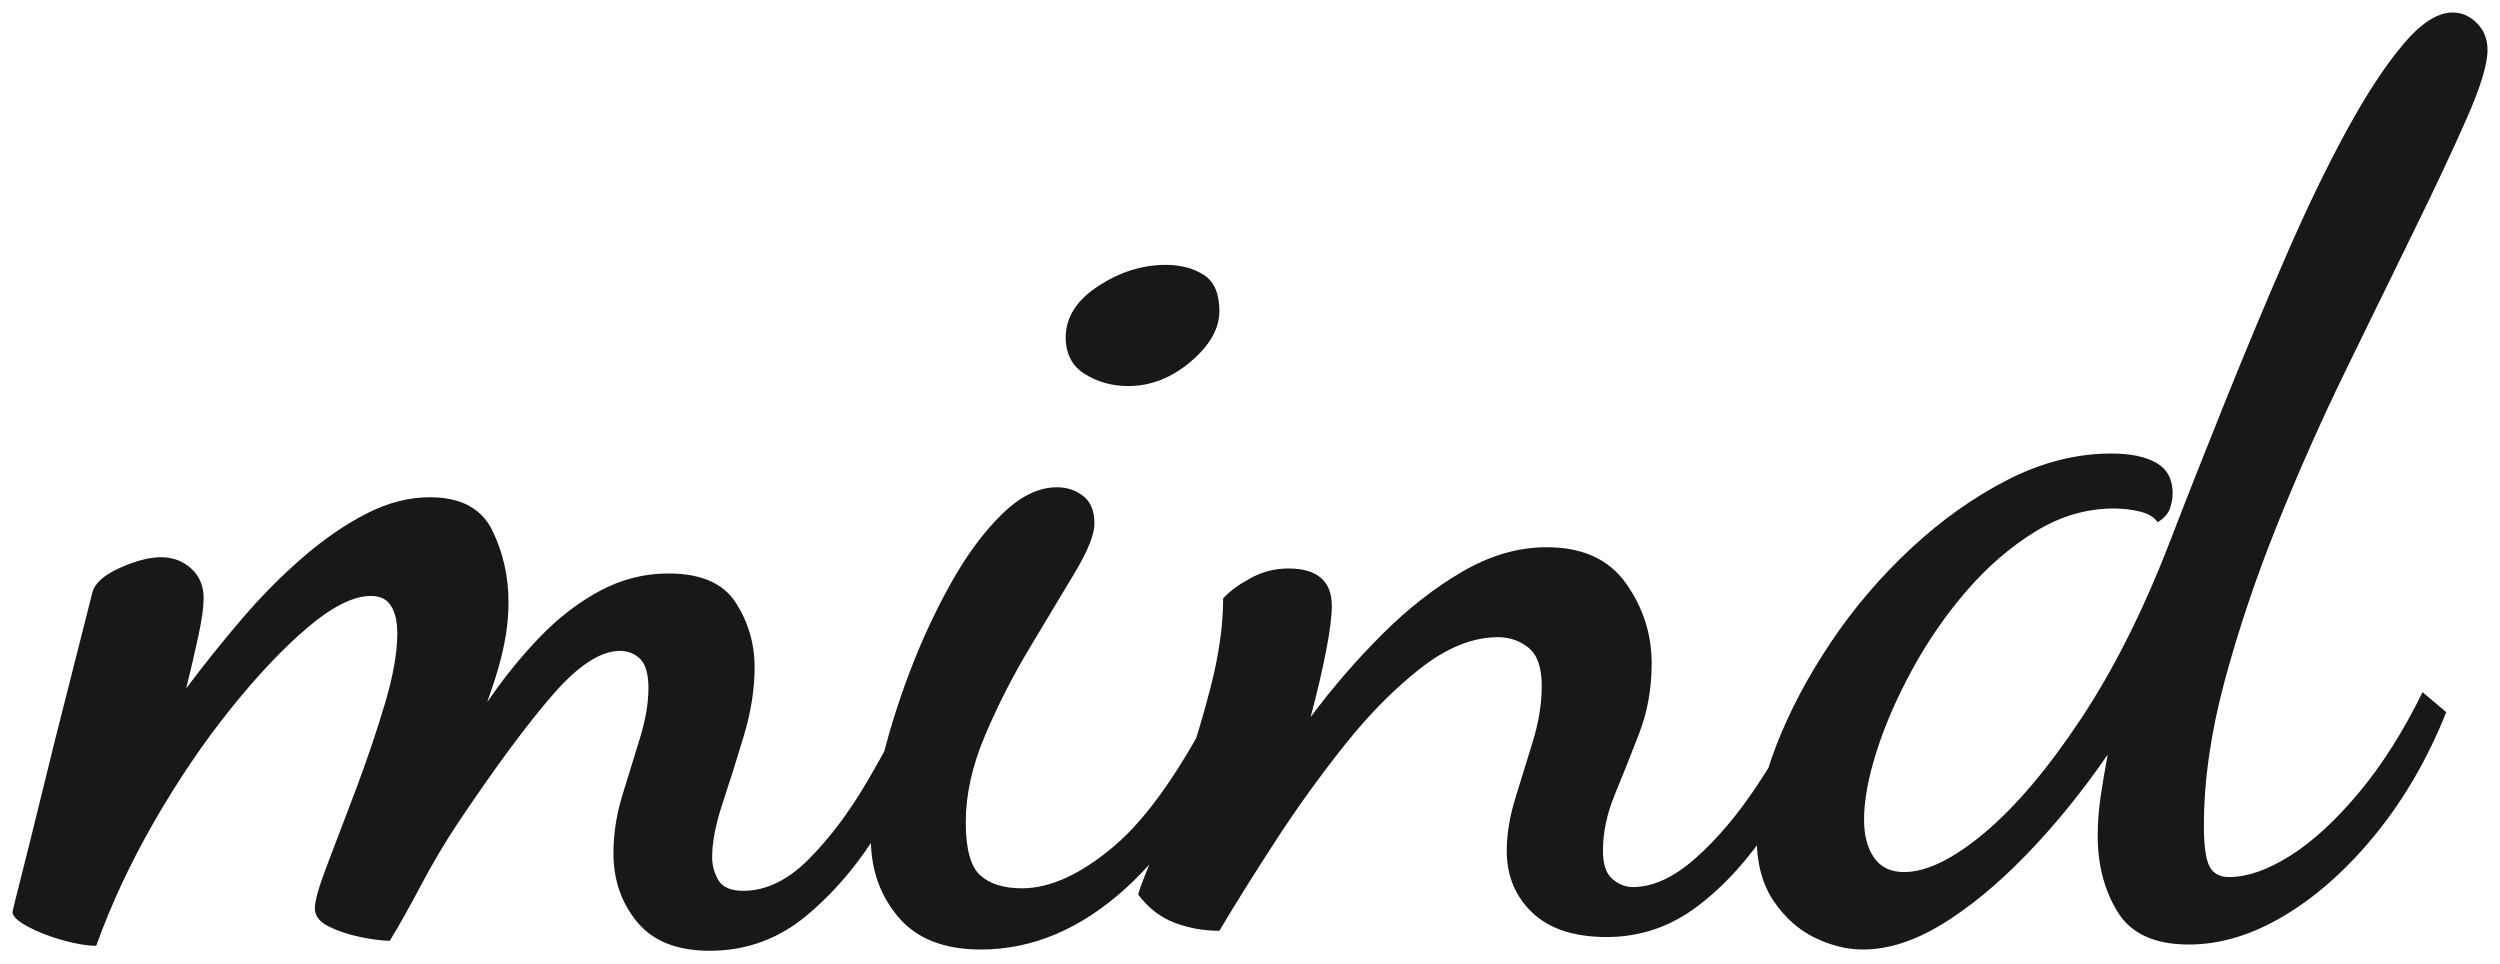
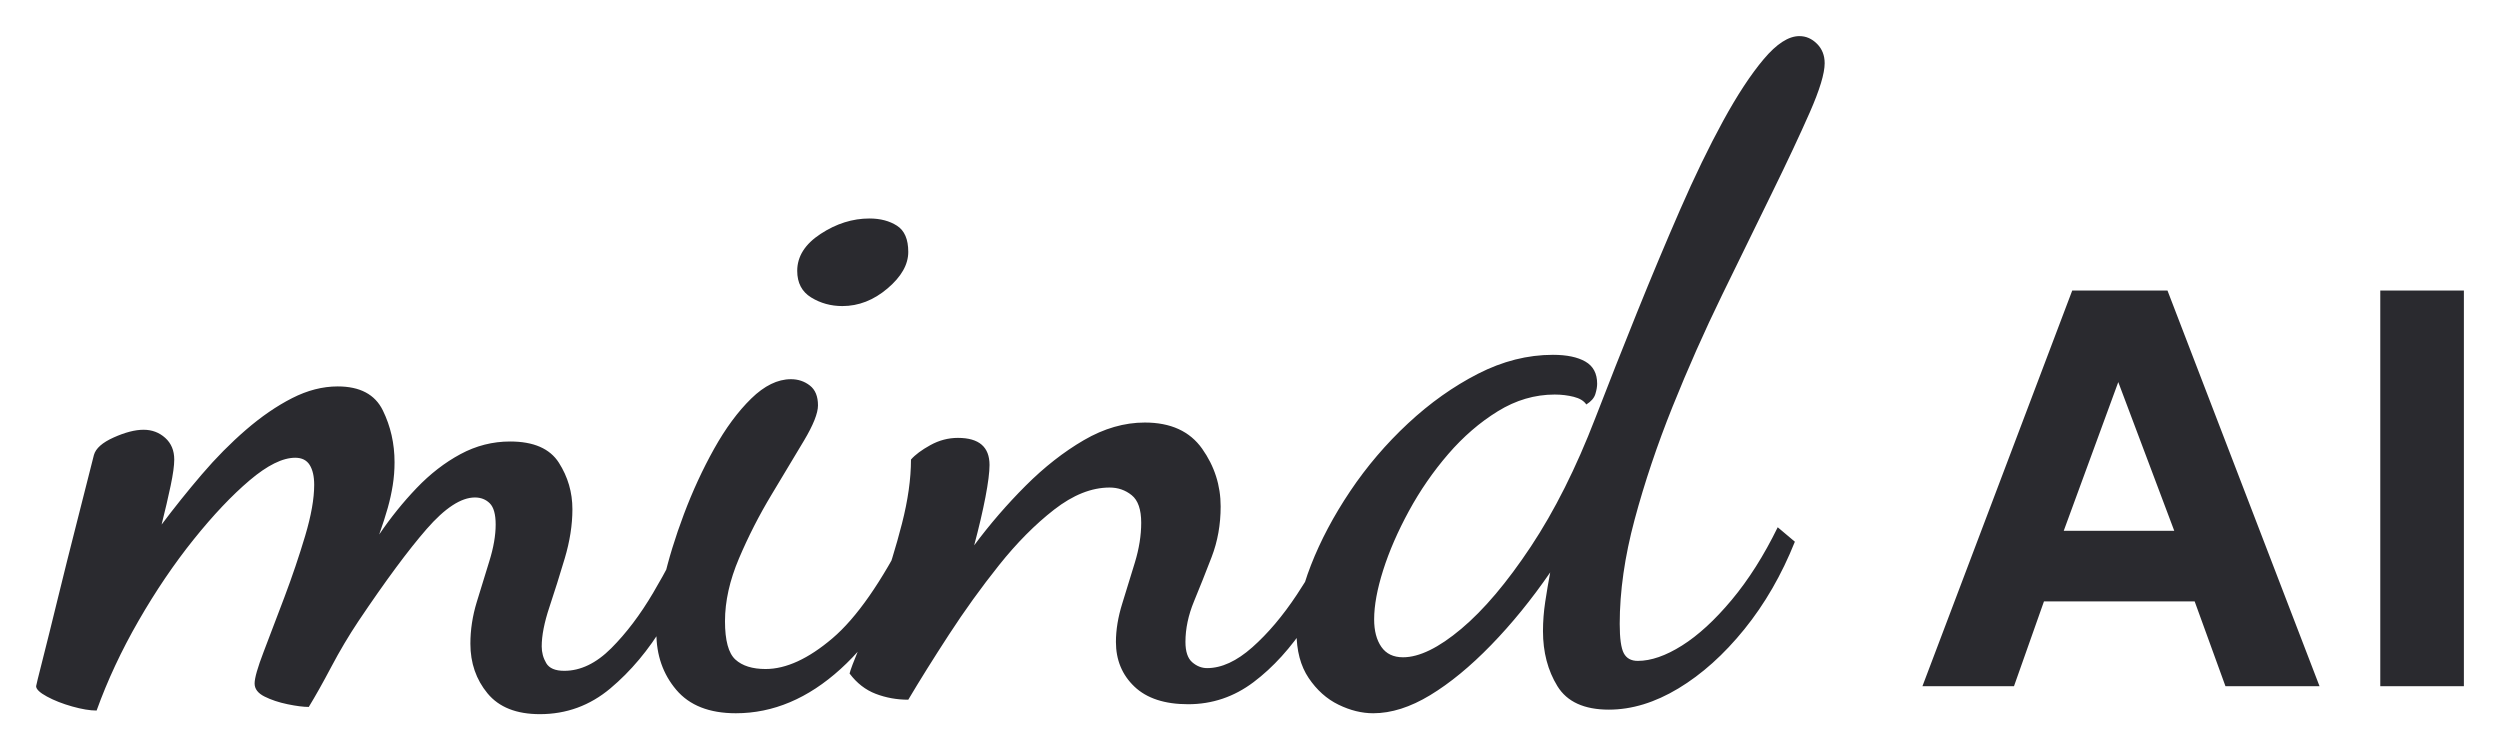
- <svg xmlns="http://www.w3.org/2000/svg" viewBox="-45 -730 2001 771">
-   <path fill="#18181b" d="M523 31Q484 31 465.0 8.0Q446 -15 446 -47Q446 -70 453.0 -93.0Q460 -116 467.0 -138.5Q474 -161 474 -179Q474 -196 467.5 -202.5Q461 -209 451 -209Q428 -209 397.5 -174.0Q367 -139 322 -72Q306 -48 292.0 -21.5Q278 5 267 23Q258 23 243.5 20.0Q229 17 218.0 11.5Q207 6 207 -3Q207 -12 217.0 -38.0Q227 -64 240.0 -98.5Q253 -133 263.0 -166.5Q273 -200 273 -223Q273 -237 268.0 -245.0Q263 -253 252 -253Q231 -253 201.5 -228.0Q172 -203 139.5 -162.5Q107 -122 78.5 -72.5Q50 -23 32 27Q21 27 5.0 22.5Q-11 18 -23.0 11.5Q-35 5 -35 0Q-35 -1 -28.0 -28.5Q-21 -56 -11.0 -97.0Q-1 -138 10.0 -181.0Q21 -224 29 -256Q32 -267 51.0 -275.5Q70 -284 84 -284Q98 -284 108.0 -275.0Q118 -266 118 -251Q118 -241 114.0 -222.0Q110 -203 104 -179Q125 -207 148.5 -234.5Q172 -262 197.5 -284.0Q223 -306 248.5 -319.0Q274 -332 299 -332Q336 -332 349.0 -305.5Q362 -279 362 -248Q362 -235 360.0 -222.5Q358 -210 354.5 -197.5Q351 -185 345 -168Q364 -196 386.5 -219.5Q409 -243 435.0 -257.0Q461 -271 490 -271Q529 -271 544.0 -247.5Q559 -224 559 -196Q559 -170 550.5 -141.5Q542 -113 533.5 -87.5Q525 -62 525 -44Q525 -34 530.0 -25.5Q535 -17 550 -17Q577 -17 602.0 -42.0Q627 -67 648.5 -103.5Q670 -140 685 -173L702 -152Q686 -111 660.5 -68.5Q635 -26 601.0 2.5Q567 31 523 31ZM740 30Q696 30 674.0 4.0Q652 -22 652 -59Q652 -82 660.0 -117.0Q668 -152 682.5 -190.5Q697 -229 716.0 -263.0Q735 -297 757.0 -318.5Q779 -340 801 -340Q813 -340 822.0 -333.0Q831 -326 831 -311Q831 -298 815.5 -272.0Q800 -246 779.5 -212.0Q759 -178 743.5 -141.5Q728 -105 728 -72Q728 -40 739.5 -29.5Q751 -19 773 -19Q807 -19 847.0 -53.0Q887 -87 930 -172L945 -156Q910 -68 856.0 -19.0Q802 30 740 30ZM858 -421Q839 -421 823.5 -430.5Q808 -440 808 -460Q808 -484 834.0 -501.0Q860 -518 888 -518Q906 -518 918.5 -510.0Q931 -502 931 -481Q931 -460 908.0 -440.5Q885 -421 858 -421ZM1241 20Q1202 20 1181.5 0.5Q1161 -19 1161 -49Q1161 -69 1168.0 -91.5Q1175 -114 1182.0 -137.0Q1189 -160 1189 -181Q1189 -203 1178.5 -211.5Q1168 -220 1154 -220Q1124 -220 1092.5 -195.5Q1061 -171 1031.5 -134.0Q1002 -97 976.0 -57.0Q950 -17 931 15Q912 15 895.0 8.5Q878 2 866 -14Q867 -19 877.5 -44.5Q888 -70 901.0 -105.5Q914 -141 924.0 -180.0Q934 -219 934 -251Q941 -259 955.5 -267.0Q970 -275 986 -275Q1021 -275 1021 -245Q1021 -233 1016.5 -209.5Q1012 -186 1004 -156Q1030 -191 1061.0 -222.0Q1092 -253 1125.5 -272.5Q1159 -292 1193 -292Q1236 -292 1256.5 -263.0Q1277 -234 1277 -199Q1277 -169 1267.0 -143.0Q1257 -117 1247.5 -94.0Q1238 -71 1238 -49Q1238 -33 1245.5 -26.5Q1253 -20 1262 -20Q1286 -20 1312.0 -43.0Q1338 -66 1361.5 -101.5Q1385 -137 1403 -173L1420 -159Q1399 -110 1372.5 -69.5Q1346 -29 1313.5 -4.5Q1281 20 1241 20ZM1446 30Q1427 30 1407.5 20.5Q1388 11 1374.5 -9.0Q1361 -29 1361 -60Q1361 -93 1377.0 -134.0Q1393 -175 1420.5 -216.0Q1448 -257 1484.5 -291.0Q1521 -325 1562.0 -346.0Q1603 -367 1645 -367Q1668 -367 1681.0 -359.5Q1694 -352 1694 -335Q1694 -330 1692.0 -323.5Q1690 -317 1682 -312Q1678 -318 1668.0 -320.5Q1658 -323 1647 -323Q1614 -323 1584.0 -304.5Q1554 -286 1529.0 -257.0Q1504 -228 1485.5 -194.0Q1467 -160 1457.0 -128.5Q1447 -97 1447 -74Q1447 -55 1455.0 -43.5Q1463 -32 1479 -32Q1506 -32 1543.5 -63.5Q1581 -95 1620.5 -154.5Q1660 -214 1692 -297Q1714 -354 1738.0 -413.5Q1762 -473 1786.0 -528.0Q1810 -583 1833.5 -626.0Q1857 -669 1878.5 -694.5Q1900 -720 1918 -720Q1929 -720 1937.5 -711.5Q1946 -703 1946 -690Q1946 -673 1929.5 -635.5Q1913 -598 1887.5 -546.0Q1862 -494 1832.5 -433.5Q1803 -373 1777.5 -309.5Q1752 -246 1735.5 -184.5Q1719 -123 1719 -69Q1719 -45 1723.5 -36.5Q1728 -28 1739 -28Q1761 -28 1788.0 -45.0Q1815 -62 1843.0 -95.5Q1871 -129 1894 -176L1913 -160Q1891 -105 1857.0 -63.0Q1823 -21 1784.0 2.5Q1745 26 1707 26Q1666 26 1650.0 0.0Q1634 -26 1634 -61Q1634 -77 1636.5 -93.5Q1639 -110 1642 -126Q1611 -81 1576.5 -45.5Q1542 -10 1509.0 10.0Q1476 30 1446 30Z" />
+ <svg xmlns="http://www.w3.org/2000/svg" viewBox="-75 -760 2769 831">
+   <path fill="#2a2a2f" d="M523 31Q484 31 465.0 8.0Q446 -15 446 -47Q446 -70 453.0 -93.0Q460 -116 467.0 -138.5Q474 -161 474 -179Q474 -196 467.5 -202.5Q461 -209 451 -209Q428 -209 397.5 -174.0Q367 -139 322 -72Q306 -48 292.0 -21.5Q278 5 267 23Q258 23 243.5 20.0Q229 17 218.0 11.5Q207 6 207 -3Q207 -12 217.0 -38.0Q227 -64 240.0 -98.5Q253 -133 263.0 -166.5Q273 -200 273 -223Q273 -237 268.0 -245.0Q263 -253 252 -253Q231 -253 201.5 -228.0Q172 -203 139.5 -162.5Q107 -122 78.5 -72.5Q50 -23 32 27Q21 27 5.0 22.5Q-11 18 -23.0 11.5Q-35 5 -35 0Q-35 -1 -28.0 -28.5Q-21 -56 -11.0 -97.0Q-1 -138 10.0 -181.0Q21 -224 29 -256Q32 -267 51.0 -275.5Q70 -284 84 -284Q98 -284 108.0 -275.0Q118 -266 118 -251Q118 -241 114.0 -222.0Q110 -203 104 -179Q125 -207 148.5 -234.5Q172 -262 197.5 -284.0Q223 -306 248.5 -319.0Q274 -332 299 -332Q336 -332 349.0 -305.5Q362 -279 362 -248Q362 -235 360.0 -222.5Q358 -210 354.5 -197.5Q351 -185 345 -168Q364 -196 386.5 -219.5Q409 -243 435.0 -257.0Q461 -271 490 -271Q529 -271 544.0 -247.5Q559 -224 559 -196Q559 -170 550.5 -141.5Q542 -113 533.5 -87.5Q525 -62 525 -44Q525 -34 530.0 -25.5Q535 -17 550 -17Q577 -17 602.0 -42.0Q627 -67 648.5 -103.5Q670 -140 685 -173L702 -152Q686 -111 660.5 -68.5Q635 -26 601.0 2.5Q567 31 523 31ZM740 30Q696 30 674.0 4.0Q652 -22 652 -59Q652 -82 660.0 -117.0Q668 -152 682.5 -190.5Q697 -229 716.0 -263.0Q735 -297 757.0 -318.5Q779 -340 801 -340Q813 -340 822.0 -333.0Q831 -326 831 -311Q831 -298 815.5 -272.0Q800 -246 779.5 -212.0Q759 -178 743.5 -141.5Q728 -105 728 -72Q728 -40 739.5 -29.5Q751 -19 773 -19Q807 -19 847.0 -53.0Q887 -87 930 -172L945 -156Q910 -68 856.0 -19.0Q802 30 740 30ZM858 -421Q839 -421 823.5 -430.5Q808 -440 808 -460Q808 -484 834.0 -501.0Q860 -518 888 -518Q906 -518 918.5 -510.0Q931 -502 931 -481Q931 -460 908.0 -440.5Q885 -421 858 -421ZM1241 20Q1202 20 1181.5 0.5Q1161 -19 1161 -49Q1161 -69 1168.0 -91.5Q1175 -114 1182.0 -137.0Q1189 -160 1189 -181Q1189 -203 1178.5 -211.5Q1168 -220 1154 -220Q1124 -220 1092.5 -195.5Q1061 -171 1031.5 -134.0Q1002 -97 976.0 -57.0Q950 -17 931 15Q912 15 895.0 8.5Q878 2 866 -14Q867 -19 877.5 -44.5Q888 -70 901.0 -105.5Q914 -141 924.0 -180.0Q934 -219 934 -251Q941 -259 955.5 -267.0Q970 -275 986 -275Q1021 -275 1021 -245Q1021 -233 1016.5 -209.5Q1012 -186 1004 -156Q1030 -191 1061.0 -222.0Q1092 -253 1125.5 -272.5Q1159 -292 1193 -292Q1236 -292 1256.5 -263.0Q1277 -234 1277 -199Q1277 -169 1267.0 -143.0Q1257 -117 1247.5 -94.0Q1238 -71 1238 -49Q1238 -33 1245.5 -26.5Q1253 -20 1262 -20Q1286 -20 1312.0 -43.0Q1338 -66 1361.5 -101.5Q1385 -137 1403 -173L1420 -159Q1399 -110 1372.5 -69.5Q1346 -29 1313.5 -4.5Q1281 20 1241 20ZM1446 30Q1427 30 1407.5 20.5Q1388 11 1374.5 -9.0Q1361 -29 1361 -60Q1361 -93 1377.0 -134.0Q1393 -175 1420.5 -216.0Q1448 -257 1484.5 -291.0Q1521 -325 1562.0 -346.0Q1603 -367 1645 -367Q1668 -367 1681.0 -359.5Q1694 -352 1694 -335Q1694 -330 1692.0 -323.5Q1690 -317 1682 -312Q1678 -318 1668.0 -320.5Q1658 -323 1647 -323Q1614 -323 1584.0 -304.5Q1554 -286 1529.0 -257.0Q1504 -228 1485.5 -194.0Q1467 -160 1457.0 -128.5Q1447 -97 1447 -74Q1447 -55 1455.0 -43.5Q1463 -32 1479 -32Q1506 -32 1543.5 -63.5Q1581 -95 1620.5 -154.5Q1660 -214 1692 -297Q1714 -354 1738.0 -413.5Q1762 -473 1786.0 -528.0Q1810 -583 1833.5 -626.0Q1857 -669 1878.5 -694.5Q1900 -720 1918 -720Q1929 -720 1937.5 -711.5Q1946 -703 1946 -690Q1946 -673 1929.5 -635.5Q1913 -598 1887.5 -546.0Q1862 -494 1832.5 -433.5Q1803 -373 1777.5 -309.5Q1752 -246 1735.5 -184.5Q1719 -123 1719 -69Q1719 -45 1723.5 -36.5Q1728 -28 1739 -28Q1761 -28 1788.0 -45.0Q1815 -62 1843.0 -95.5Q1871 -129 1894 -176L1913 -160Q1891 -105 1857.0 -63.0Q1823 -21 1784.0 2.5Q1745 26 1707 26Q1666 26 1650.0 0.0Q1634 -26 1634 -61Q1634 -77 1636.5 -93.5Q1639 -110 1642 -126Q1611 -81 1576.5 -45.5Q1542 -10 1509.0 10.0Q1476 30 1446 30ZM2054.3 0.0 2220.2 -438.2H2325.7L2494.1 0.0H2389.9L2355.8 -93.9H2188.9L2155.7 0.0ZM2210.8 -172.1H2333.2L2271.2 -336.8ZM2561.4 0.0V-438.2H2654.0V0.0Z" />
</svg>
